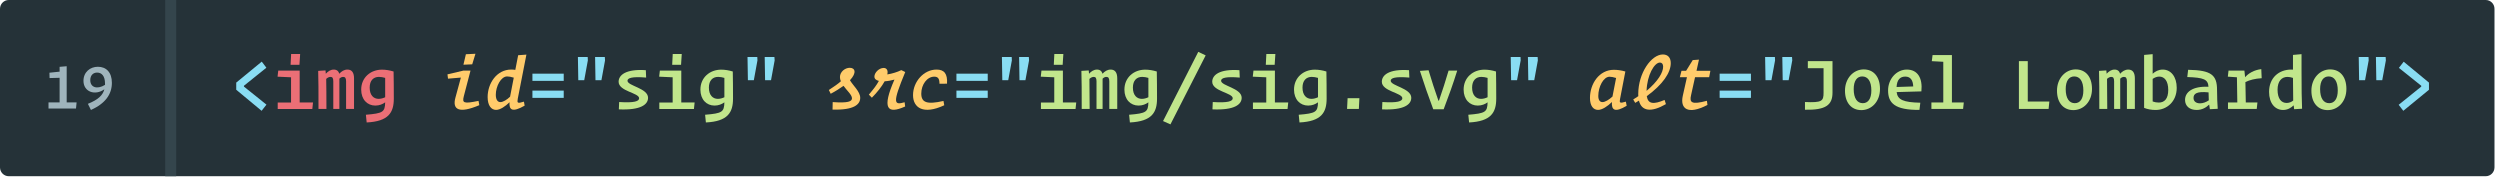
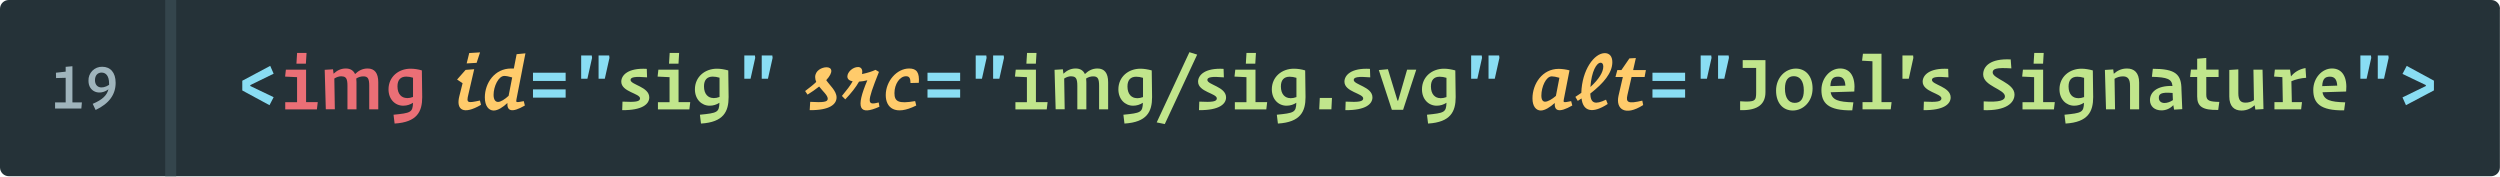
- <svg xmlns="http://www.w3.org/2000/svg" width="100%" height="100%" viewBox="0 0 227 16" version="1.1" xml:space="preserve" style="fill-rule:evenodd;clip-rule:evenodd;stroke-linejoin:round;stroke-miterlimit:2;">
-   <path d="M226.5,0.8c0,-0.441 -0.356,-0.8 -0.793,-0.8l-224.914,0c-0.437,0 -0.793,0.359 -0.793,0.8l0,14.4c0,0.441 0.356,0.8 0.793,0.8l224.914,0c0.437,0 0.793,-0.359 0.793,-0.8l0,-14.4Z" style="fill:#253238;" />
-   <path d="M23.767,5.596l-2.317,1.904l0,0.65l2.303,1.911l0.441,-0.56l-2.044,-1.638l0,-0.077l2.037,-1.638l-0.42,-0.553l0,0.001Z" style="fill:#89ddf3;fill-rule:nonzero;" />
-   <path d="M27.19,5.883l0.063,-0.98l-0.819,0l-0.049,0.979l0.805,0l0,0.001Zm1.169,4.011l0.063,-0.588l-1.211,0l0,-2.898l-1.946,0.001l-0.063,0.553l1.225,0.056l0,2.289l-1.211,0l0,0.588l3.143,0l0,-0.001Z" style="fill:#eb6f76;fill-rule:nonzero;" />
-   <path d="M30.011,6.982c0.175,0 0.252,0.105 0.252,0.399l0,2.513l0.553,0l0,-2.751c0.105,-0.105 0.217,-0.161 0.343,-0.161c0.182,0 0.266,0.105 0.266,0.406l0,2.506l0.721,0l0,-2.779c0,-0.518 -0.196,-0.798 -0.595,-0.798c-0.308,0 -0.553,0.168 -0.742,0.378c-0.07,-0.238 -0.231,-0.378 -0.504,-0.378c-0.287,0 -0.532,0.168 -0.721,0.378l-0.028,-0.301l-0.665,0.042c0.028,0.791 0.028,1.89 0.028,3.458l0.721,0c0,-1.148 -0.007,-2.079 -0.021,-2.73c0.126,-0.119 0.259,-0.182 0.392,-0.182Z" style="fill:#eb6f76;fill-rule:nonzero;" />
-   <path d="M33.294,11.119c1.988,-0.098 2.464,-0.896 2.464,-2.17c0,-0.567 -0.007,-2.072 -0.021,-2.457c-0.35,-0.105 -0.7,-0.168 -1.05,-0.168c-1.029,0 -1.89,0.707 -1.89,1.813c0,0.896 0.553,1.449 1.281,1.449c0.371,0 0.665,-0.126 0.896,-0.294c-0.021,0.882 -0.203,1.001 -1.75,1.127l0.07,0.7Zm1.085,-2.143c-0.455,0 -0.812,-0.329 -0.812,-1.022c0,-0.644 0.343,-0.973 0.84,-0.973c0.182,0 0.371,0.035 0.567,0.091l0,1.757c-0.189,0.091 -0.392,0.147 -0.595,0.147Z" style="fill:#eb6f76;fill-rule:nonzero;" />
-   <path d="M42.877,5.841l0.294,-0.959l-0.868,0.042l-0.224,0.951l0.798,-0.034Zm0.644,3.709l-0.07,-0.392c-1.379,0.288 -1.491,0.19 -1.337,-0.419l0.609,-2.331l-0.637,0l-1.456,0.343l0.049,0.392l1.169,-0.099l-0.497,1.827c-0.294,1.078 0.308,1.47 2.17,0.679Z" style="fill:#ffcb6b;fill-rule:nonzero;" />
-   <path d="M45.432,9.271c-0.231,0 -0.413,-0.203 -0.413,-0.665c0,-0.785 0.476,-1.666 1.029,-1.666c0.14,-0.001 0.364,0.035 0.602,0.111l-0.336,1.73c-0.287,0.28 -0.637,0.49 -0.882,0.49Zm2.205,0.322l-0.063,-0.364c-0.602,0.188 -0.63,0.125 -0.56,-0.267l0.784,-4.004l-0.749,0.056l-0.259,1.331c-0.133,-0.022 -0.259,-0.029 -0.378,-0.029c-1.302,0.001 -2.135,1.246 -2.135,2.499c0,0.777 0.336,1.163 0.763,1.163c0.371,0 0.833,-0.308 1.225,-0.694c-0.056,0.708 0.259,0.946 1.372,0.309Z" style="fill:#ffcb6b;fill-rule:nonzero;" />
-   <path d="M51.186,6.688l-2.842,-0.001l0,0.658l2.842,0l0,-0.658l0,0.001Zm0,1.541l-2.842,0l0,0.657l2.842,0l0,-0.657Z" style="fill:#89ddf3;fill-rule:nonzero;" />
-   <path d="M54.609,7.283l0.329,-1.799l-0.021,-0.308l-0.882,0l0.035,2.107l0.539,0Zm-1.561,0l0.329,-1.799l-0.014,-0.308l-0.889,0l0.035,2.107l0.539,0Z" style="fill:#89ddf3;fill-rule:nonzero;" />
-   <path d="M58.641,6.373c-1.827,-0.126 -2.471,0.448 -2.471,1.05c0,0.875 1.862,1.001 1.862,1.498c0,0.273 -0.427,0.434 -1.813,0.343l-0.028,0.665c2.009,0.091 2.653,-0.448 2.653,-1.05c0,-0.875 -1.869,-1.078 -1.869,-1.547c0,-0.245 0.399,-0.399 1.694,-0.288l-0.028,-0.672l0,0.001Z" style="fill:#c1e68c;fill-rule:nonzero;" />
-   <path d="M61.84,5.883l0.063,-0.98l-0.819,0l-0.049,0.979l0.805,0l0,0.001Zm1.169,4.011l0.063,-0.588l-1.211,0l0,-2.898l-1.946,0.001l-0.063,0.553l1.225,0.056l0,2.289l-1.211,0l0,0.588l3.143,0l0,-0.001Z" style="fill:#c1e68c;fill-rule:nonzero;" />
-   <path d="M64.094,11.119c1.988,-0.098 2.464,-0.896 2.464,-2.17c0,-0.567 -0.007,-2.072 -0.021,-2.457c-0.35,-0.105 -0.7,-0.168 -1.05,-0.168c-1.029,0 -1.89,0.707 -1.89,1.813c0,0.896 0.553,1.449 1.281,1.449c0.371,0 0.665,-0.126 0.896,-0.294c-0.021,0.882 -0.203,1.001 -1.75,1.127l0.07,0.7Zm1.085,-2.143c-0.455,0 -0.812,-0.329 -0.812,-1.022c0,-0.644 0.343,-0.973 0.84,-0.973c0.182,0 0.371,0.035 0.567,0.091l0,1.757c-0.189,0.091 -0.392,0.147 -0.595,0.147Z" style="fill:#c1e68c;fill-rule:nonzero;" />
-   <path d="M70.009,7.283l0.329,-1.799l-0.021,-0.308l-0.882,0l0.035,2.107l0.539,0Zm-1.561,0l0.329,-1.799l-0.014,-0.308l-0.889,0l0.035,2.107l0.539,0Z" style="fill:#89ddf3;fill-rule:nonzero;" />
-   <path d="M78.108,8.886c0,-0.575 -0.665,-1.127 -0.931,-1.603c0.637,-0.679 0.469,-1.127 -0.021,-1.127c-0.427,0 -0.889,0.364 -0.889,0.84c0,0.133 0.028,0.258 0.084,0.385c-0.238,0.217 -0.588,0.462 -1.092,0.791l0.168,0.343c0.476,-0.252 0.854,-0.497 1.162,-0.721c0.322,0.441 0.77,0.819 0.77,1.133c0,0.294 -0.371,0.441 -1.75,0.343l-0.014,0.679c1.96,0.063 2.513,-0.476 2.513,-1.064l0,0.001Z" style="fill:#ffcb6b;fill-rule:nonzero;" />
-   <path d="M82.189,9.67l-0.049,-0.386c-0.966,0.274 -1.134,0.127 0.056,-2.743l-0.357,-0.175c-0.364,0.181 -0.84,0.322 -1.267,0.392c0.014,-0.071 0.021,-0.141 0.021,-0.203c0,-0.245 -0.14,-0.386 -0.357,-0.386c-0.42,0.001 -0.84,0.428 -0.84,0.785c0,0.21 0.161,0.336 0.406,0.392c-0.203,0.385 -0.504,0.77 -0.91,1.246l0.273,0.28c0.49,-0.49 0.903,-1.022 1.162,-1.491c0.28,-0.014 0.588,-0.07 0.889,-0.154c-1.155,2.625 -0.672,3.178 0.973,2.443Z" style="fill:#ffcb6b;fill-rule:nonzero;" />
-   <path d="M85.99,7.598c0.056,-0.91 -0.259,-1.281 -0.952,-1.281c-1.155,0 -2.135,1.092 -2.135,2.324c0,1.127 0.917,1.813 2.835,0.917l-0.07,-0.392c-1.526,0.35 -2.016,0.133 -2.016,-0.672c0,-0.813 0.525,-1.533 1.176,-1.533c0.343,0 0.476,0.175 0.476,0.644l0.686,-0.007Z" style="fill:#ffcb6b;fill-rule:nonzero;" />
-   <path d="M89.686,6.688l-2.842,-0.001l0,0.658l2.842,0l0,-0.658l0,0.001Zm0,1.541l-2.842,0l0,0.657l2.842,0l0,-0.657Z" style="fill:#89ddf3;fill-rule:nonzero;" />
-   <path d="M93.109,7.283l0.329,-1.799l-0.021,-0.308l-0.882,0l0.035,2.107l0.539,0Zm-1.561,0l0.329,-1.799l-0.014,-0.308l-0.889,0l0.035,2.107l0.539,0Z" style="fill:#89ddf3;fill-rule:nonzero;" />
-   <path d="M96.49,5.883l0.063,-0.98l-0.819,0l-0.049,0.979l0.805,0l0,0.001Zm1.169,4.011l0.063,-0.588l-1.211,0l0,-2.898l-1.946,0.001l-0.063,0.553l1.225,0.056l0,2.289l-1.211,0l0,0.588l3.143,0l0,-0.001Z" style="fill:#c1e68c;fill-rule:nonzero;" />
-   <path d="M99.311,6.982c0.175,0 0.252,0.105 0.252,0.399l0,2.513l0.553,0l0,-2.751c0.105,-0.105 0.217,-0.161 0.343,-0.161c0.182,0 0.266,0.105 0.266,0.406l0,2.506l0.721,0l0,-2.779c0,-0.518 -0.196,-0.798 -0.595,-0.798c-0.308,0 -0.553,0.168 -0.742,0.378c-0.07,-0.238 -0.231,-0.378 -0.504,-0.378c-0.287,0 -0.532,0.168 -0.721,0.378l-0.028,-0.301l-0.665,0.042c0.028,0.791 0.028,1.89 0.028,3.458l0.721,0c0,-1.148 -0.007,-2.079 -0.021,-2.73c0.126,-0.119 0.259,-0.182 0.392,-0.182Z" style="fill:#c1e68c;fill-rule:nonzero;" />
-   <path d="M102.594,11.119c1.988,-0.098 2.464,-0.896 2.464,-2.17c0,-0.567 -0.007,-2.072 -0.021,-2.457c-0.35,-0.105 -0.7,-0.168 -1.05,-0.168c-1.029,0 -1.89,0.707 -1.89,1.813c0,0.896 0.553,1.449 1.281,1.449c0.371,0 0.665,-0.126 0.896,-0.294c-0.021,0.882 -0.203,1.001 -1.75,1.127l0.07,0.7Zm1.085,-2.143c-0.455,0 -0.812,-0.329 -0.812,-1.022c0,-0.644 0.343,-0.973 0.84,-0.973c0.182,0 0.371,0.035 0.567,0.091l0,1.757c-0.189,0.091 -0.392,0.147 -0.595,0.147Z" style="fill:#c1e68c;fill-rule:nonzero;" />
-   <path d="M108.803,4.707l-3.199,6.286l0.672,0.3l3.199,-6.264l-0.672,-0.322Z" style="fill:#c1e68c;fill-rule:nonzero;" />
-   <path d="M112.541,6.373c-1.827,-0.126 -2.471,0.448 -2.471,1.05c0,0.875 1.862,1.001 1.862,1.498c0,0.273 -0.427,0.434 -1.813,0.343l-0.028,0.665c2.009,0.091 2.653,-0.448 2.653,-1.05c0,-0.875 -1.869,-1.078 -1.869,-1.547c0,-0.245 0.399,-0.399 1.694,-0.288l-0.028,-0.672l0,0.001Z" style="fill:#c1e68c;fill-rule:nonzero;" />
-   <path d="M115.74,5.883l0.063,-0.98l-0.819,0l-0.049,0.979l0.805,0l0,0.001Zm1.169,4.011l0.063,-0.588l-1.211,0l0,-2.898l-1.946,0.001l-0.063,0.553l1.225,0.056l0,2.289l-1.211,0l0,0.588l3.143,0l0,-0.001Z" style="fill:#c1e68c;fill-rule:nonzero;" />
-   <path d="M117.994,11.119c1.988,-0.098 2.464,-0.896 2.464,-2.17c0,-0.567 -0.007,-2.072 -0.021,-2.457c-0.35,-0.105 -0.7,-0.168 -1.05,-0.168c-1.029,0 -1.89,0.707 -1.89,1.813c0,0.896 0.553,1.449 1.281,1.449c0.371,0 0.665,-0.126 0.896,-0.294c-0.021,0.882 -0.203,1.001 -1.75,1.127l0.07,0.7Zm1.085,-2.143c-0.455,0 -0.812,-0.329 -0.812,-1.022c0,-0.644 0.343,-0.973 0.84,-0.973c0.182,0 0.371,0.035 0.567,0.091l0,1.757c-0.189,0.091 -0.392,0.147 -0.595,0.147Z" style="fill:#c1e68c;fill-rule:nonzero;" />
-   <path d="M123.384,9.894l0.049,-0.98l-1.071,0l-0.049,0.98l1.071,0Z" style="fill:#c1e68c;fill-rule:nonzero;" />
-   <path d="M127.941,6.373c-1.827,-0.126 -2.471,0.448 -2.471,1.05c0,0.875 1.862,1.001 1.862,1.498c0,0.273 -0.427,0.434 -1.813,0.343l-0.028,0.665c2.009,0.091 2.653,-0.448 2.653,-1.05c0,-0.875 -1.869,-1.078 -1.869,-1.547c0,-0.245 0.399,-0.399 1.694,-0.288l-0.028,-0.672l0,0.001Z" style="fill:#c1e68c;fill-rule:nonzero;" />
-   <path d="M130.657,9.138l-0.049,0c-0.329,-0.917 -0.623,-1.855 -0.896,-2.758l-0.784,0.056c0.364,1.148 0.777,2.331 1.211,3.486l0.945,0c0.441,-1.155 0.875,-2.352 1.232,-3.514l-0.784,0c-0.266,0.896 -0.553,1.82 -0.875,2.73Z" style="fill:#c1e68c;fill-rule:nonzero;" />
-   <path d="M133.394,11.119c1.988,-0.098 2.464,-0.896 2.464,-2.17c0,-0.567 -0.007,-2.072 -0.021,-2.457c-0.35,-0.105 -0.7,-0.168 -1.05,-0.168c-1.029,0 -1.89,0.707 -1.89,1.813c0,0.896 0.553,1.449 1.281,1.449c0.371,0 0.665,-0.126 0.895,-0.294c-0.02,0.882 -0.203,1.001 -1.75,1.127l0.071,0.7Zm1.084,-2.143c-0.454,0 -0.811,-0.329 -0.811,-1.022c0,-0.644 0.343,-0.973 0.84,-0.973c0.181,0 0.37,0.035 0.566,0.091l0,1.757c-0.189,0.091 -0.392,0.147 -0.595,0.147Z" style="fill:#c1e68c;fill-rule:nonzero;" />
-   <path d="M139.309,7.283l0.328,-1.799l-0.02,-0.308l-0.882,0l0.035,2.107l0.539,0Zm-1.561,0l0.329,-1.799l-0.014,-0.308l-0.889,0l0.035,2.107l0.539,0Z" style="fill:#89ddf3;fill-rule:nonzero;" />
-   <path d="M145.503,9.271c-0.21,0 -0.378,-0.161 -0.378,-0.56c0,-0.833 0.469,-1.743 1.022,-1.743c0.14,0 0.364,0.035 0.595,0.112c-0.098,0.532 -0.259,1.351 -0.329,1.687c-0.308,0.287 -0.672,0.504 -0.91,0.504Zm2.198,0.336l-0.07,-0.378c-0.574,0.175 -0.602,0.112 -0.525,-0.273l0.476,-2.464c-0.364,-0.105 -0.728,-0.154 -1.043,-0.154c-1.33,0 -2.17,1.26 -2.17,2.555c0,0.735 0.315,1.085 0.735,1.085c0.378,0 0.854,-0.322 1.26,-0.714c-0.056,0.728 0.259,0.987 1.337,0.343Z" style="fill:#ffcb6b;fill-rule:nonzero;" />
-   <path d="M151.265,9.453l-0.12,-0.379c-0.994,0.42 -1.512,0.386 -1.617,-0.343c1.463,-1.071 2.177,-2.134 2.177,-3.002c0,-0.504 -0.273,-0.784 -0.714,-0.784c-1.049,0 -2.239,1.68 -2.239,3.598c0,0.063 0,0.126 0.006,0.189c-0.181,0.119 -0.434,0.28 -0.462,0.301l0.182,0.308c0.022,-0.014 0.183,-0.112 0.337,-0.203c0.238,0.973 1.127,1.085 2.45,0.315Zm-0.546,-3.773c0.168,0 0.294,0.119 0.294,0.371c0,0.518 -0.441,1.302 -1.505,2.198c0.048,-1.449 0.714,-2.569 1.21,-2.569l0.001,0Z" style="fill:#ffcb6b;fill-rule:nonzero;" />
-   <path d="M155.037,9.53l-0.049,-0.378c-1.386,0.37 -1.596,0.168 -1.442,-0.497l0.364,-1.645l1.281,0l0.112,-0.581l-1.26,0l0.224,-1.015l-0.567,0.042l-0.602,0.973l-0.419,0l-0.148,0.581l0.644,0l-0.377,1.687c-0.26,1.162 0.434,1.771 2.239,0.833Z" style="fill:#ffcb6b;fill-rule:nonzero;" />
-   <path d="M158.986,6.688l-2.843,-0.001l0,0.658l2.843,0l0,-0.658l0,0.001Zm0,1.541l-2.843,0l0,0.657l2.843,0l0,-0.657Z" style="fill:#89ddf3;fill-rule:nonzero;" />
-   <path d="M162.408,7.283l0.329,-1.799l-0.021,-0.308l-0.882,0l0.035,2.107l0.539,0Zm-1.561,0l0.329,-1.799l-0.014,-0.308l-0.889,0l0.035,2.107l0.539,0Z" style="fill:#89ddf3;fill-rule:nonzero;" />
-   <path d="M164.152,5.554l-0.001,0.636l1.428,0l0,2.233c0,0.757 -0.14,0.91 -1.687,0.84l0,0.7c1.883,0.042 2.499,-0.427 2.499,-1.547l0,-2.863l-2.239,0l0,0.001Z" style="fill:#c1e68c;fill-rule:nonzero;" />
-   <path d="M169.002,9.999c0.931,-0.001 1.701,-0.764 1.701,-1.925c0,-1.135 -0.602,-1.772 -1.477,-1.772c-0.924,0 -1.701,0.798 -1.701,1.932c0,1.127 0.616,1.764 1.477,1.764l0,0.001Zm0.14,-0.63c-0.504,0 -0.826,-0.434 -0.826,-1.281c0,-0.763 0.308,-1.148 0.777,-1.148c0.504,0 0.826,0.434 0.826,1.274c0,0.77 -0.308,1.155 -0.777,1.155Z" style="fill:#c1e68c;fill-rule:nonzero;" />
-   <path d="M174.287,9.978l0.077,-0.651c-1.54,-0.035 -2.065,-0.266 -2.149,-0.966l2.247,-0.063c0.126,-1.211 -0.343,-1.981 -1.323,-1.981c-0.917,0 -1.701,0.826 -1.701,1.897c0,1.134 0.595,1.785 2.849,1.764Zm-1.287,-3.024c0.483,0 0.7,0.343 0.721,0.896c-0.434,0.014 -1.142,0.035 -1.512,0.049c0.035,-0.651 0.315,-0.945 0.791,-0.945Z" style="fill:#c1e68c;fill-rule:nonzero;" />
-   <path d="M178.249,9.894l0.063,-0.588l-1.078,0l0,-4.305l-1.757,0l-0.07,0.553l1.043,0.056l0,3.696l-1.078,0l0,0.588l2.877,0Z" style="fill:#c1e68c;fill-rule:nonzero;" />
-   <path d="M186.012,9.894l0.07,-0.672l-1.96,0l0,-3.669l-0.805,0l0,4.34l2.695,0.001Z" style="fill:#c1e68c;fill-rule:nonzero;" />
-   <path d="M188.252,9.999c0.931,-0.001 1.701,-0.764 1.701,-1.925c0,-1.135 -0.602,-1.772 -1.477,-1.772c-0.924,0 -1.701,0.798 -1.701,1.932c0,1.127 0.616,1.764 1.477,1.764l0,0.001Zm0.14,-0.63c-0.504,0 -0.826,-0.434 -0.826,-1.281c0,-0.763 0.308,-1.148 0.777,-1.148c0.504,0 0.826,0.434 0.826,1.274c0,0.77 -0.308,1.155 -0.777,1.155Z" style="fill:#c1e68c;fill-rule:nonzero;" />
-   <path d="M191.71,6.982c0.175,0 0.252,0.105 0.252,0.399l0,2.513l0.553,0l0,-2.751c0.105,-0.105 0.217,-0.161 0.343,-0.161c0.182,0 0.266,0.105 0.266,0.406l0,2.506l0.721,0l0,-2.779c0,-0.518 -0.196,-0.798 -0.595,-0.798c-0.308,0 -0.553,0.168 -0.742,0.378c-0.07,-0.238 -0.231,-0.378 -0.504,-0.378c-0.287,0 -0.532,0.168 -0.721,0.378l-0.028,-0.301l-0.665,0.042c0.028,0.791 0.028,1.89 0.028,3.458l0.721,0c0,-1.148 -0.007,-2.079 -0.021,-2.73c0.126,-0.119 0.259,-0.182 0.392,-0.182Z" style="fill:#c1e68c;fill-rule:nonzero;" />
-   <path d="M195.735,9.985c1.008,0 1.911,-0.756 1.911,-2.009c0,-1.015 -0.532,-1.659 -1.267,-1.659c-0.378,0 -0.686,0.168 -0.917,0.378l0,-1.778l-0.777,0.07l0,4.809c0.322,0.126 0.665,0.189 1.05,0.189Zm0.28,-0.672c-0.196,-0.001 -0.371,-0.035 -0.553,-0.099l0,-2.051c0.189,-0.133 0.399,-0.209 0.602,-0.209c0.476,0 0.812,0.406 0.812,1.211c0,0.791 -0.329,1.148 -0.861,1.148Z" style="fill:#c1e68c;fill-rule:nonzero;" />
-   <path d="M199.76,9.383c-0.357,-0.001 -0.588,-0.182 -0.588,-0.49c0,-0.386 0.287,-0.616 1.365,-0.505c0.007,0.288 0.007,0.519 0.021,0.722c-0.245,0.168 -0.532,0.273 -0.798,0.273Zm0.896,0.532l0.714,-0.036c-0.035,-0.483 -0.063,-1.035 -0.063,-1.715c0,-1.358 -0.525,-1.791 -2.625,-1.826l-0.077,0.657c1.498,0.049 1.883,0.21 1.925,0.883c-1.47,-0.064 -2.128,0.496 -2.128,1.196c0,0.567 0.427,0.91 1.05,0.91c0.504,0.001 0.875,-0.23 1.141,-0.489c0.021,0.167 0.056,0.392 0.063,0.419l0,0.001Z" style="fill:#c1e68c;fill-rule:nonzero;" />
-   <path d="M204.912,9.894l0.063,-0.588l-1.057,0c-0.014,-0.742 -0.021,-1.33 -0.035,-1.855c0.392,-0.189 0.875,-0.316 1.477,-0.35l-0.035,-0.826c-0.658,0.084 -1.155,0.371 -1.47,0.735c-0.014,-0.175 -0.056,-0.567 -0.063,-0.602l-1.442,0l-0.063,0.553l0.826,0.056c0.014,0.616 0.021,1.344 0.035,2.289l-0.847,0l0,0.588l2.611,0Z" style="fill:#c1e68c;fill-rule:nonzero;" />
-   <path d="M207.628,9.348c-0.483,0 -0.826,-0.378 -0.826,-1.204c0,-0.77 0.371,-1.162 0.903,-1.162c0.154,0 0.322,0.035 0.497,0.091c0,0.84 0.007,1.519 0.021,2.058c-0.168,0.133 -0.364,0.217 -0.595,0.217Zm0.679,0.567l0.721,-0.042c-0.035,-0.77 -0.049,-1.841 -0.049,-3.472l0,-1.484l-0.777,0.07l0,1.337c-0.056,-0.007 -0.105,-0.007 -0.161,-0.007c-1.106,0 -2.009,0.735 -2.009,2.023c0,1.035 0.539,1.645 1.274,1.645c0.399,-0.001 0.721,-0.19 0.959,-0.421l0.042,0.35l0,0.001Z" style="fill:#c1e68c;fill-rule:nonzero;" />
-   <path d="M211.352,9.999c0.931,-0.001 1.701,-0.764 1.701,-1.925c0,-1.135 -0.602,-1.772 -1.477,-1.772c-0.924,0 -1.701,0.798 -1.701,1.932c0,1.127 0.616,1.764 1.477,1.764l0,0.001Zm0.14,-0.63c-0.504,0 -0.826,-0.434 -0.826,-1.281c0,-0.763 0.308,-1.148 0.777,-1.148c0.504,0 0.826,0.434 0.826,1.274c0,0.77 -0.308,1.155 -0.777,1.155Z" style="fill:#c1e68c;fill-rule:nonzero;" />
-   <path d="M216.308,7.283l0.329,-1.799l-0.021,-0.308l-0.882,0l0.035,2.107l0.539,0Zm-1.561,0l0.329,-1.799l-0.014,-0.308l-0.889,0l0.035,2.107l0.539,0Z" style="fill:#89ddf3;fill-rule:nonzero;" />
-   <path d="M218.219,10.062l2.331,-1.911l0,-0.651l-2.296,-1.897l-0.434,0.56l2.03,1.624l0,0.077l-2.051,1.652l0.42,0.546Z" style="fill:#89ddf3;fill-rule:nonzero;" />
-   <rect x="15" y="0" width="1" height="16" style="fill:#34454c;" />
-   <g>
-     <path d="M6.901,9.854l0.054,-0.558l-0.9,0l0,-3.282l-0.642,0.054l0,0.438l-0.924,0.096l0.012,0.486l0.912,-0.024l0,2.232l-1.008,0l0,0.558l2.496,0Z" style="fill:#9fb4bc;fill-rule:nonzero;" />
-     <path d="M8.257,9.986c1.314,-0.594 1.902,-1.428 1.902,-2.466c0,-0.954 -0.516,-1.458 -1.272,-1.458c-0.702,0 -1.308,0.486 -1.308,1.278c0,1.002 1.05,1.374 1.896,0.768c-0.138,0.528 -0.54,0.936 -1.494,1.32l0.276,0.558Zm-0.06,-2.712c0,-0.444 0.27,-0.684 0.624,-0.684c0.408,0 0.714,0.306 0.714,0.996l0,0.12c-0.708,0.438 -1.338,0.24 -1.338,-0.432Z" style="fill:#9fb4bc;fill-rule:nonzero;" />
+ <svg xmlns="http://www.w3.org/2000/svg" xmlns:xlink="http://www.w3.org/1999/xlink" viewBox="0 0 227 16" fill-rule="evenodd" stroke-linejoin="round" stroke-miterlimit="2">
+   <path d="M227 .8a.8.8 0 0 0-.795-.8H.795A.8.8 0 0 0 0 .8v14.4a.8.8 0 0 0 .795.8h225.4a.8.8 0 0 0 .795-.8V.8z" fill="#253238" />
+   <g fill-rule="nonzero">
+     <path d="M24.536 5.98L22 7.33v.884l2.47 1.338.377-.728-2.12-1.014v-.084l2.12-1.034-.312-.715z" fill="#89ddf3" />
+     <path d="M27.774 5.784l.06-.975h-.858l-.06.974h.858zm1 4.148l.078-.657h-1.06v-2.95h-1.834l-.07.63 1.086.052v2.27H25.9v.656h2.855zm2.242-2.998c.4 0 .533.2.533.852V9.93h.82V7.467c0-.124-.007-.234-.02-.338a1.14 1.14 0 0 1 .644-.195c.4 0 .533.188.533.85V9.93h.82V7.467c0-.832-.33-1.248-.968-1.248-.5 0-.86.234-1.138.507-.156-.338-.436-.507-.846-.507-.48 0-.826.214-1.105.474l-.052-.4-.754.046.1 3.58h.82l-.046-2.788c.202-.13.417-.208.67-.208zm4.824 4.284c2.035-.124 2.497-1.086 2.497-2.4l-.032-2.424a3.58 3.58 0 0 0-1.028-.156c-1.092 0-2 .74-2 1.872 0 .9.592 1.488 1.34 1.488.358 0 .657-.117.884-.267-.026.878-.208.93-1.768 1.086l.097.8zM36.943 8.9c-.462 0-.852-.338-.852-1.06 0-.598.293-.884.794-.884.195 0 .403.033.617.1v1.75a1.58 1.58 0 0 1-.559.104z" fill="#eb6f76" />
+     <path d="M43.277 5.706l.312-.95-.982.06-.234.942.904-.052zm.4 3.816l-.1-.396c-1.15.253-1.235.227-1.053-.534l.533-2.307-.78.06-.774.877.5.332-.3 1.196c-.3 1.2.34 1.722 1.964.773zm1.54-.267c-.247-.001-.4-.228-.4-.644 0-.76.448-1.716.975-1.716.156 0 .423.045.715.136l-.325 1.67c-.33.306-.715.553-.956.553zm2.44.324l-.098-.396c-.715.136-.72.136-.663-.175l.514-2.626.013-.02h-.013l.3-1.52-.8.078-.254 1.306-.247-.006c-1.5 0-2.386 1.326-2.386 2.62 0 .793.358 1.196.806 1.196.377 0 .84-.3 1.242-.682-.04.7.364.936 1.587.227z" fill="#ffcb6b" />
+     <g fill="#89ddf3">
+       <use xlink:href="#B" />
+       <use xlink:href="#C" />
+     </g>
+     <path d="M58.727 6.252c-1.717-.098-2.315.585-2.315 1.163 0 .93 1.704 1.06 1.704 1.52 0 .286-.397.357-1.594.293l-.026.773c1.867.02 2.458-.572 2.458-1.157 0-.968-1.7-1.144-1.7-1.586 0-.253.4-.33 1.5-.234l-.026-.773zm2.88-.468l.058-.975h-.858l-.06.974h.86zm.988 4.148l.078-.657h-1.06v-2.95H59.78l-.07.63 1.086.052v2.27H59.74v.656h2.855zm1.066 1.286c2.036-.124 2.497-1.086 2.497-2.4l-.032-2.424c-.37-.1-.715-.156-1.028-.156-1.092 0-2 .74-2 1.872 0 .9.6 1.488 1.34 1.488a1.6 1.6 0 0 0 .885-.267c-.026.878-.2.93-1.77 1.086l.097.8zM64.774 8.9c-.46 0-.852-.338-.852-1.06 0-.598.293-.884.794-.884.195 0 .403.033.618.1v1.75a1.59 1.59 0 0 1-.56.104z" fill="#c1e68c" />
+     <use xlink:href="#C" x="14.814" fill="#89ddf3" />
+     <path d="M75.96 8.845c0-.598-.65-1.125-.937-1.567.7-.76.514-1.17.026-1.17-.422 0-1.033.292-1.033.896 0 .15.04.3.097.436-.228.228-.566.494-1.008.826l.22.325a10.51 10.51 0 0 0 1.054-.735c.33.436.78.793.78 1.112 0 .3-.416.344-1.593.28l-.046.754c1.828.02 2.44-.54 2.44-1.157zm3.894.855l-.065-.396c-1.028.247-1.158.175.02-2.776l-.312-.188c-.286.143-.767.292-1.222.383a1.25 1.25 0 0 0 .019-.214c0-.28-.162-.423-.383-.423-.482 0-.97.462-.97.858 0 .247.188.384.48.442-.215.384-.533.793-.975 1.326l.305.312c.533-.56.976-1.118 1.25-1.612.24-.013.5-.058.754-.123-1.086 2.554-.76 3.23 1.1 2.4zm3.576-2.168c.072-.955-.2-1.313-.878-1.313-1.118 0-2.126 1.144-2.126 2.418 0 1.118.82 1.924 2.77.942l-.1-.4c-1.534.266-1.88.038-1.88-.73 0-.8.475-1.527 1.053-1.527.313 0 .4.195.404.617l.747-.02z" fill="#ffcb6b" />
+     <g fill="#89ddf3">
+       <use xlink:href="#B" x="35.822" />
+       <use xlink:href="#C" x="35.824" />
+     </g>
+     <path d="M94.056 5.784l.058-.975h-.858l-.06.974h.86zm.988 4.148l.078-.657h-1.06v-2.95h-1.834l-.07.63 1.086.052v2.27H92.2v.656h2.855zm2.243-2.998c.4 0 .534.2.534.852V9.93h.82V7.467c0-.124-.007-.234-.02-.338a1.14 1.14 0 0 1 .644-.195c.4 0 .533.188.533.85V9.93h.82V7.467c0-.832-.332-1.248-.97-1.248-.5 0-.858.234-1.138.507-.156-.338-.436-.507-.845-.507-.482 0-.826.214-1.106.474l-.052-.4-.754.046.1 3.58h.82l-.045-2.788c.2-.13.416-.208.67-.208zm4.825 4.284c2.036-.124 2.497-1.086 2.497-2.4l-.032-2.424c-.37-.1-.715-.156-1.028-.156-1.092 0-2 .74-2 1.872 0 .9.6 1.488 1.34 1.488a1.6 1.6 0 0 0 .885-.267c-.026.878-.2.93-1.77 1.086l.097.8zm1.112-2.308c-.46 0-.85-.338-.85-1.06 0-.598.292-.884.793-.884.195 0 .403.033.618.1v1.75a1.59 1.59 0 0 1-.56.104zM108 4.737l-2.972 6.377.735.15 2.94-6.305-.702-.22zm3.1 1.515c-1.717-.098-2.315.585-2.315 1.163 0 .93 1.703 1.06 1.703 1.52 0 .286-.396.357-1.593.293l-.026.773c1.866.02 2.458-.572 2.458-1.157 0-.968-1.7-1.144-1.7-1.586 0-.253.4-.33 1.5-.234l-.026-.773zm2.88-.468l.06-.975h-.86l-.058.974h.858zm1 4.148l.078-.657h-1.06v-2.95h-1.834l-.072.63 1.086.052v2.27h-1.053v.656h2.855zm1.065 1.286c2.035-.124 2.497-1.086 2.497-2.4l-.032-2.424a3.58 3.58 0 0 0-1.028-.156c-1.092 0-2 .74-2 1.872 0 .9.592 1.488 1.34 1.488.357 0 .657-.117.884-.267-.026.878-.208.93-1.77 1.086l.098.8zm1.112-2.308c-.462 0-.852-.338-.852-1.06 0-.598.293-.884.793-.884.196 0 .404.033.618.1v1.75a1.58 1.58 0 0 1-.559.104zm3.733 1.02l.053-1.04h-1.106l-.052 1.04h1.105zm3.5-3.678c-1.717-.098-2.315.585-2.315 1.163 0 .93 1.704 1.06 1.704 1.52 0 .286-.397.357-1.593.293l-.026.773c1.866.02 2.458-.572 2.458-1.157 0-.968-1.7-1.144-1.7-1.586 0-.253.4-.33 1.5-.234l-.026-.773zm2.563 2.886h-.06l-.87-2.854-.826.078 1.184 3.608h1.02l1.196-3.646h-.832l-.813 2.814zm2.725 2.08c2.035-.124 2.497-1.086 2.497-2.4l-.033-2.424c-.37-.1-.715-.156-1.027-.156-1.093 0-2 .74-2 1.872 0 .9.592 1.488 1.34 1.488a1.6 1.6 0 0 0 .885-.267c-.026.878-.208.93-1.77 1.086l.098.8zm1.1-2.308c-.46 0-.85-.338-.85-1.06 0-.598.292-.884.793-.884.195 0 .403.033.618.1v1.75a1.59 1.59 0 0 1-.56.104z" fill="#c1e68c" />
+     <path d="M135.725 7.15l.422-1.892-.026-.22h-.962V7.15h.566zm-1.58 0l.423-1.892-.026-.22h-.962V7.15h.565z" fill="#89ddf3" />
+     <path d="M140.3 9.235c-.208 0-.344-.17-.344-.56 0-.787.422-1.742.943-1.742.15 0 .416.045.695.13l-.318 1.645c-.35.305-.742.526-.976.526zm2.465.345l-.104-.397c-.715.143-.728.143-.663-.175l.513-2.62a4.12 4.12 0 0 0-.982-.136c-1.482 0-2.38 1.358-2.38 2.684 0 .74.34 1.098.755 1.098.37 0 .845-.3 1.268-.682-.052.7.35.936 1.593.227zm3.218-.13l-.156-.4c-.995.475-1.398.35-1.43-.552 1.216-.95 2.003-1.885 2.003-2.854 0-.552-.28-.82-.683-.82-.962 0-2.074 1.528-2.133 3.608l-.54.364.215.364.345-.22c.136 1.183 1 1.404 2.38.5zm-.644-3.757c.123 0 .24.098.24.345 0 .513-.4 1.157-1.17 1.86.1-1.417.56-2.204.93-2.204zm3.86 3.84l-.078-.396c-1.3.312-1.502.162-1.352-.5l.377-1.645h1.184l.117-.63h-1.158l.247-1.092-.585.032-.728 1.06h-.37l-.17.63h.67L146.96 8.7c-.267 1.2.592 1.885 2.23.845z" fill="#ffcb6b" />
+     <g fill="#89ddf3">
+       <use xlink:href="#B" x="101.648" />
+       <path d="M156.565 7.15l.423-1.892-.026-.22H156V7.15h.565zm-1.58 0l.423-1.892-.026-.22h-.962V7.15h.565z" />
+     </g>
+     <path d="M158.237 5.46v.708h1.222V8.37c0 .787-.065.917-1.456.826v.806c1.7.052 2.3-.618 2.3-1.638V5.458h-2.067zm4.545 4.575c.956-.001 1.8-.82 1.8-2 0-1.137-.644-1.807-1.515-1.807-.962 0-1.8.82-1.8 2 0 1.137.637 1.806 1.515 1.806zm.176-.695c-.54 0-.885-.442-.885-1.293 0-.767.286-1.13.813-1.13.546 0 .9.442.9 1.293 0 .767-.293 1.13-.82 1.13zm5.228.682l.1-.73c-1.36-.032-1.932-.208-2.062-.916l2.146-.065c.124-1.28-.325-2.093-1.287-2.093-.904 0-1.698.87-1.698 1.95 0 1.177.592 1.885 2.8 1.852zm-1.28-3.06c.448 0 .624.3.656.813l-1.365.045c.032-.67.266-.858.7-.858zm4.772 2.968l.078-.657h-.917V4.88h-1.684l-.08.63.943.052v3.712h-.9v.656h2.57zm1.638-2.78l.416-1.892-.02-.22h-.97V7.15h.572zm3.577-.898c-1.717-.098-2.315.585-2.315 1.163 0 .93 1.703 1.06 1.703 1.52 0 .286-.396.357-1.593.293l-.026.773c1.867.02 2.458-.572 2.458-1.157 0-.968-1.7-1.144-1.7-1.586 0-.253.4-.33 1.5-.234l-.026-.773zm3.225 2.944v.806c2.035.065 2.8-.656 2.8-1.423 0-1.06-1.983-1.417-1.983-2 0-.33.305-.46 1.697-.37l-.06-.813c-1.86-.097-2.5.63-2.5 1.36 0 1.066 1.977 1.34 1.977 1.995 0 .364-.487.546-1.93.455zm5.392-3.412l.058-.975h-.858l-.06.974h.86zm.988 4.148l.078-.657h-1.06v-2.95h-1.834l-.07.63 1.086.052v2.27h-1.054v.656h2.855zm1.065 1.286c2.036-.124 2.497-1.086 2.497-2.4l-.032-2.424c-.37-.1-.715-.156-1.027-.156-1.093 0-2 .74-2 1.872 0 .9.6 1.488 1.34 1.488a1.6 1.6 0 0 0 .885-.267c-.026.878-.208.93-1.77 1.086l.097.8zm1.112-2.308c-.46 0-.85-.338-.85-1.06 0-.598.292-.884.793-.884.195 0 .403.033.618.1v1.75a1.59 1.59 0 0 1-.56.104zm4.09-1.976c.4 0 .643.2.643.852V9.93h.826V7.5c0-.9-.45-1.28-1.105-1.28-.533 0-.904.22-1.197.48l-.052-.397-.754.046.1 3.58h.82l-.045-2.775c.227-.143.48-.22.774-.22zm3.778 2.418c-.332 0-.52-.188-.52-.468 0-.332.156-.54 1.25-.442l.026.65c-.254.17-.533.26-.754.26zm.864.604l.742-.045-.072-1.76c0-1.4-.526-1.905-2.6-1.905l-.084.728c1.4.04 1.807.2 1.866.832-1.437-.04-2.042.592-2.042 1.28 0 .585.436.936 1.04.936a1.44 1.44 0 0 0 1.08-.475l.07.4zm4.006.027l.1-.73c-.884-.02-1.183-.1-1.183-.637V6.992h1.118v-.67h-1.118v-1.06l-.826.07v.988h-.566l-.078.67h.644v1.77c0 .904.474 1.255 1.918 1.222zm3.362-.033l.748-.046-.085-3.58h-.826l.046 2.775a1.42 1.42 0 0 1-.774.221c-.4 0-.644-.188-.644-.85V6.3l-.82.052v2.405c0 .9.45 1.28 1.105 1.28.527 0 .898-.22 1.2-.48l.06.397zm4.168-.02l.078-.657h-.923l-.04-1.898c.396-.17.84-.28 1.34-.312l-.058-.884c-.585.097-1.034.4-1.32.76l-.085-.617h-1.378l-.072.63.754.052.04 2.27h-.76v.656h2.425zm3.902.092l.1-.73c-1.36-.032-1.932-.208-2.062-.916l2.146-.065c.124-1.28-.325-2.093-1.287-2.093-.904 0-1.697.87-1.697 1.95 0 1.177.6 1.885 2.8 1.852zm-1.28-3.06c.448 0 .624.3.656.813l-1.365.045c.032-.67.267-.858.7-.858z" fill="#c1e68c" />
+     <path d="M216.468 7.15l.422-1.892-.026-.22h-.962V7.15h.566zm-1.58 0l.422-1.892-.026-.22h-.962V7.15h.566zm3.576 2.4L221 8.208v-.884l-2.47-1.34-.384.728 2.12 1.014v.085l-2.12 1.033.32.715z" fill="#89ddf3" />
  </g>
+   <path d="M15 0h1v16h-1z" fill="#34454c" />
+   <path d="M7.386 9.854l.05-.558h-.86V6.014l-.613.054v.438l-.884.096.012.486.872-.024v2.232H5v.558h2.386zm1.296.132C9.938 9.392 10.5 8.558 10.5 7.52c0-.954-.493-1.458-1.216-1.458a1.22 1.22 0 0 0-1.25 1.278c0 1.002 1.004 1.374 1.812.768-.132.528-.516.936-1.428 1.32l.264.558zm-.057-2.712c0-.444.258-.684.596-.684.4 0 .683.306.683.996v.12c-.677.438-1.28.24-1.28-.432z" fill-rule="nonzero" fill="#9fb4bc" />
+   <defs>
+     <path id="B" d="M51.36 6.603h-2.965v.747h2.965v-.747zm0 1.514h-2.965v.748h2.965v-.748z" />
+     <path id="C" d="M54.916 7.15l.423-1.892-.026-.22h-.962V7.15h.565zm-1.58 0l.423-1.892-.026-.22h-.963V7.15h.566z" />
+   </defs>
</svg>
